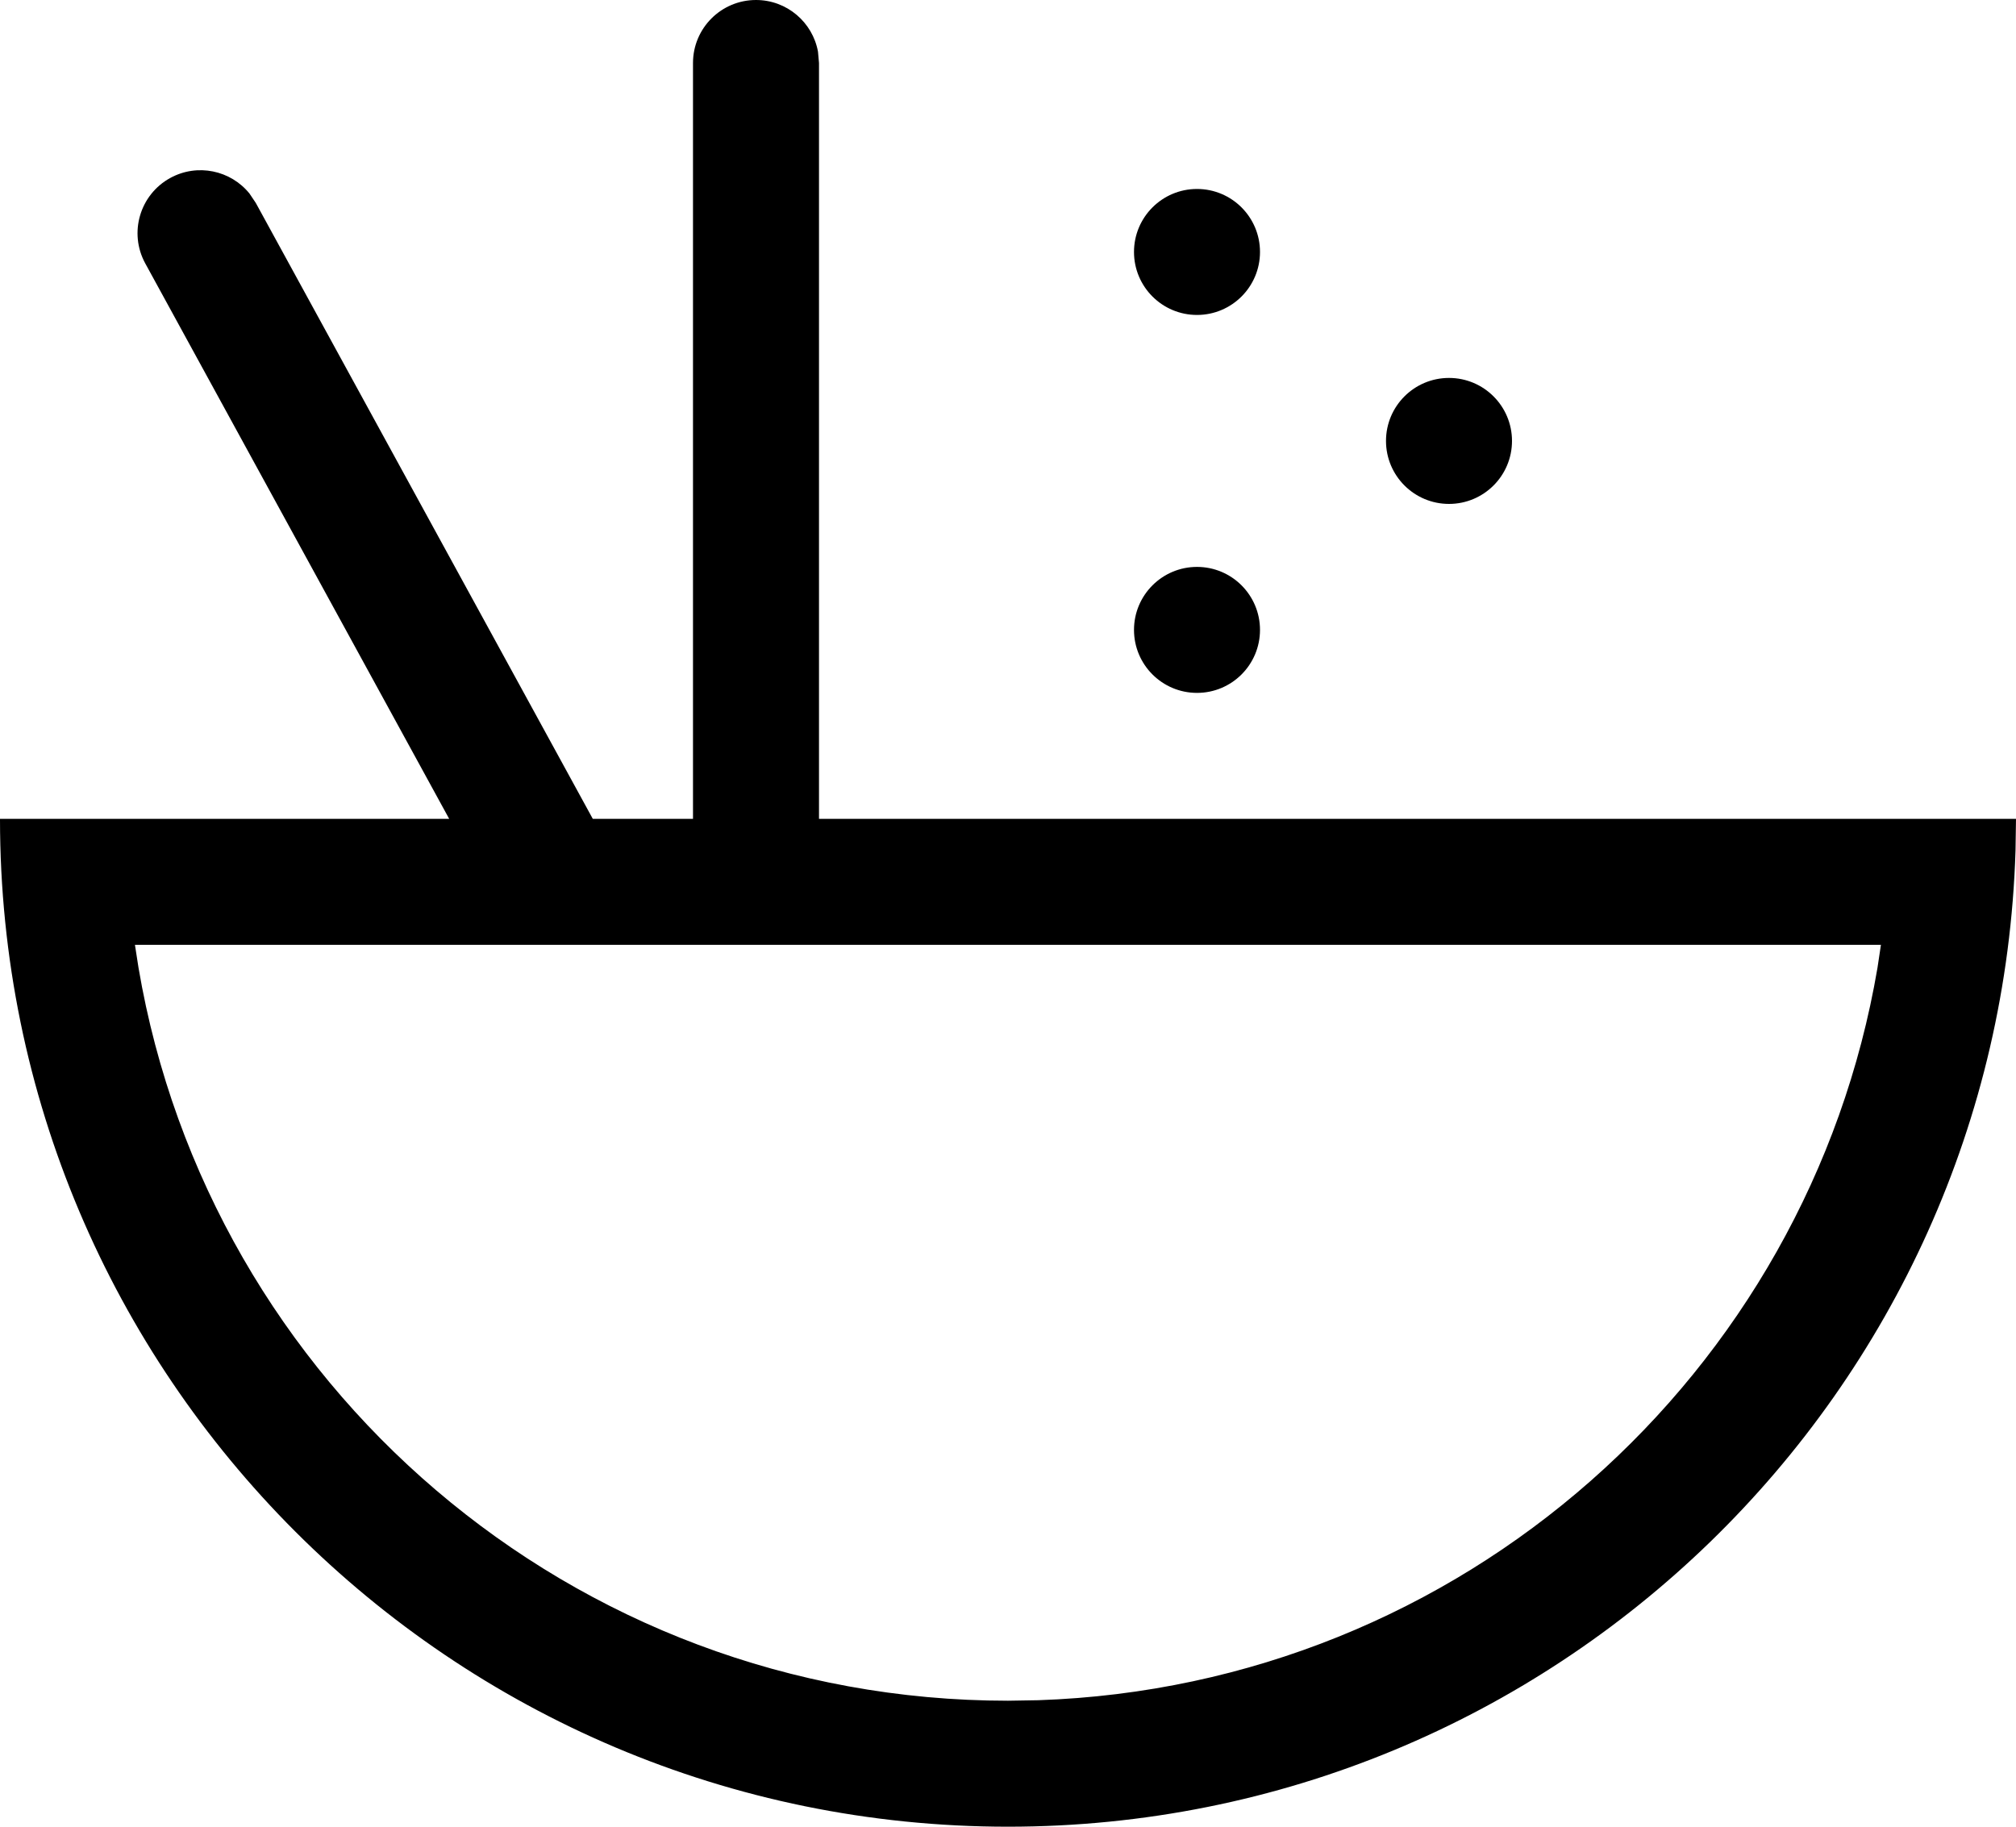
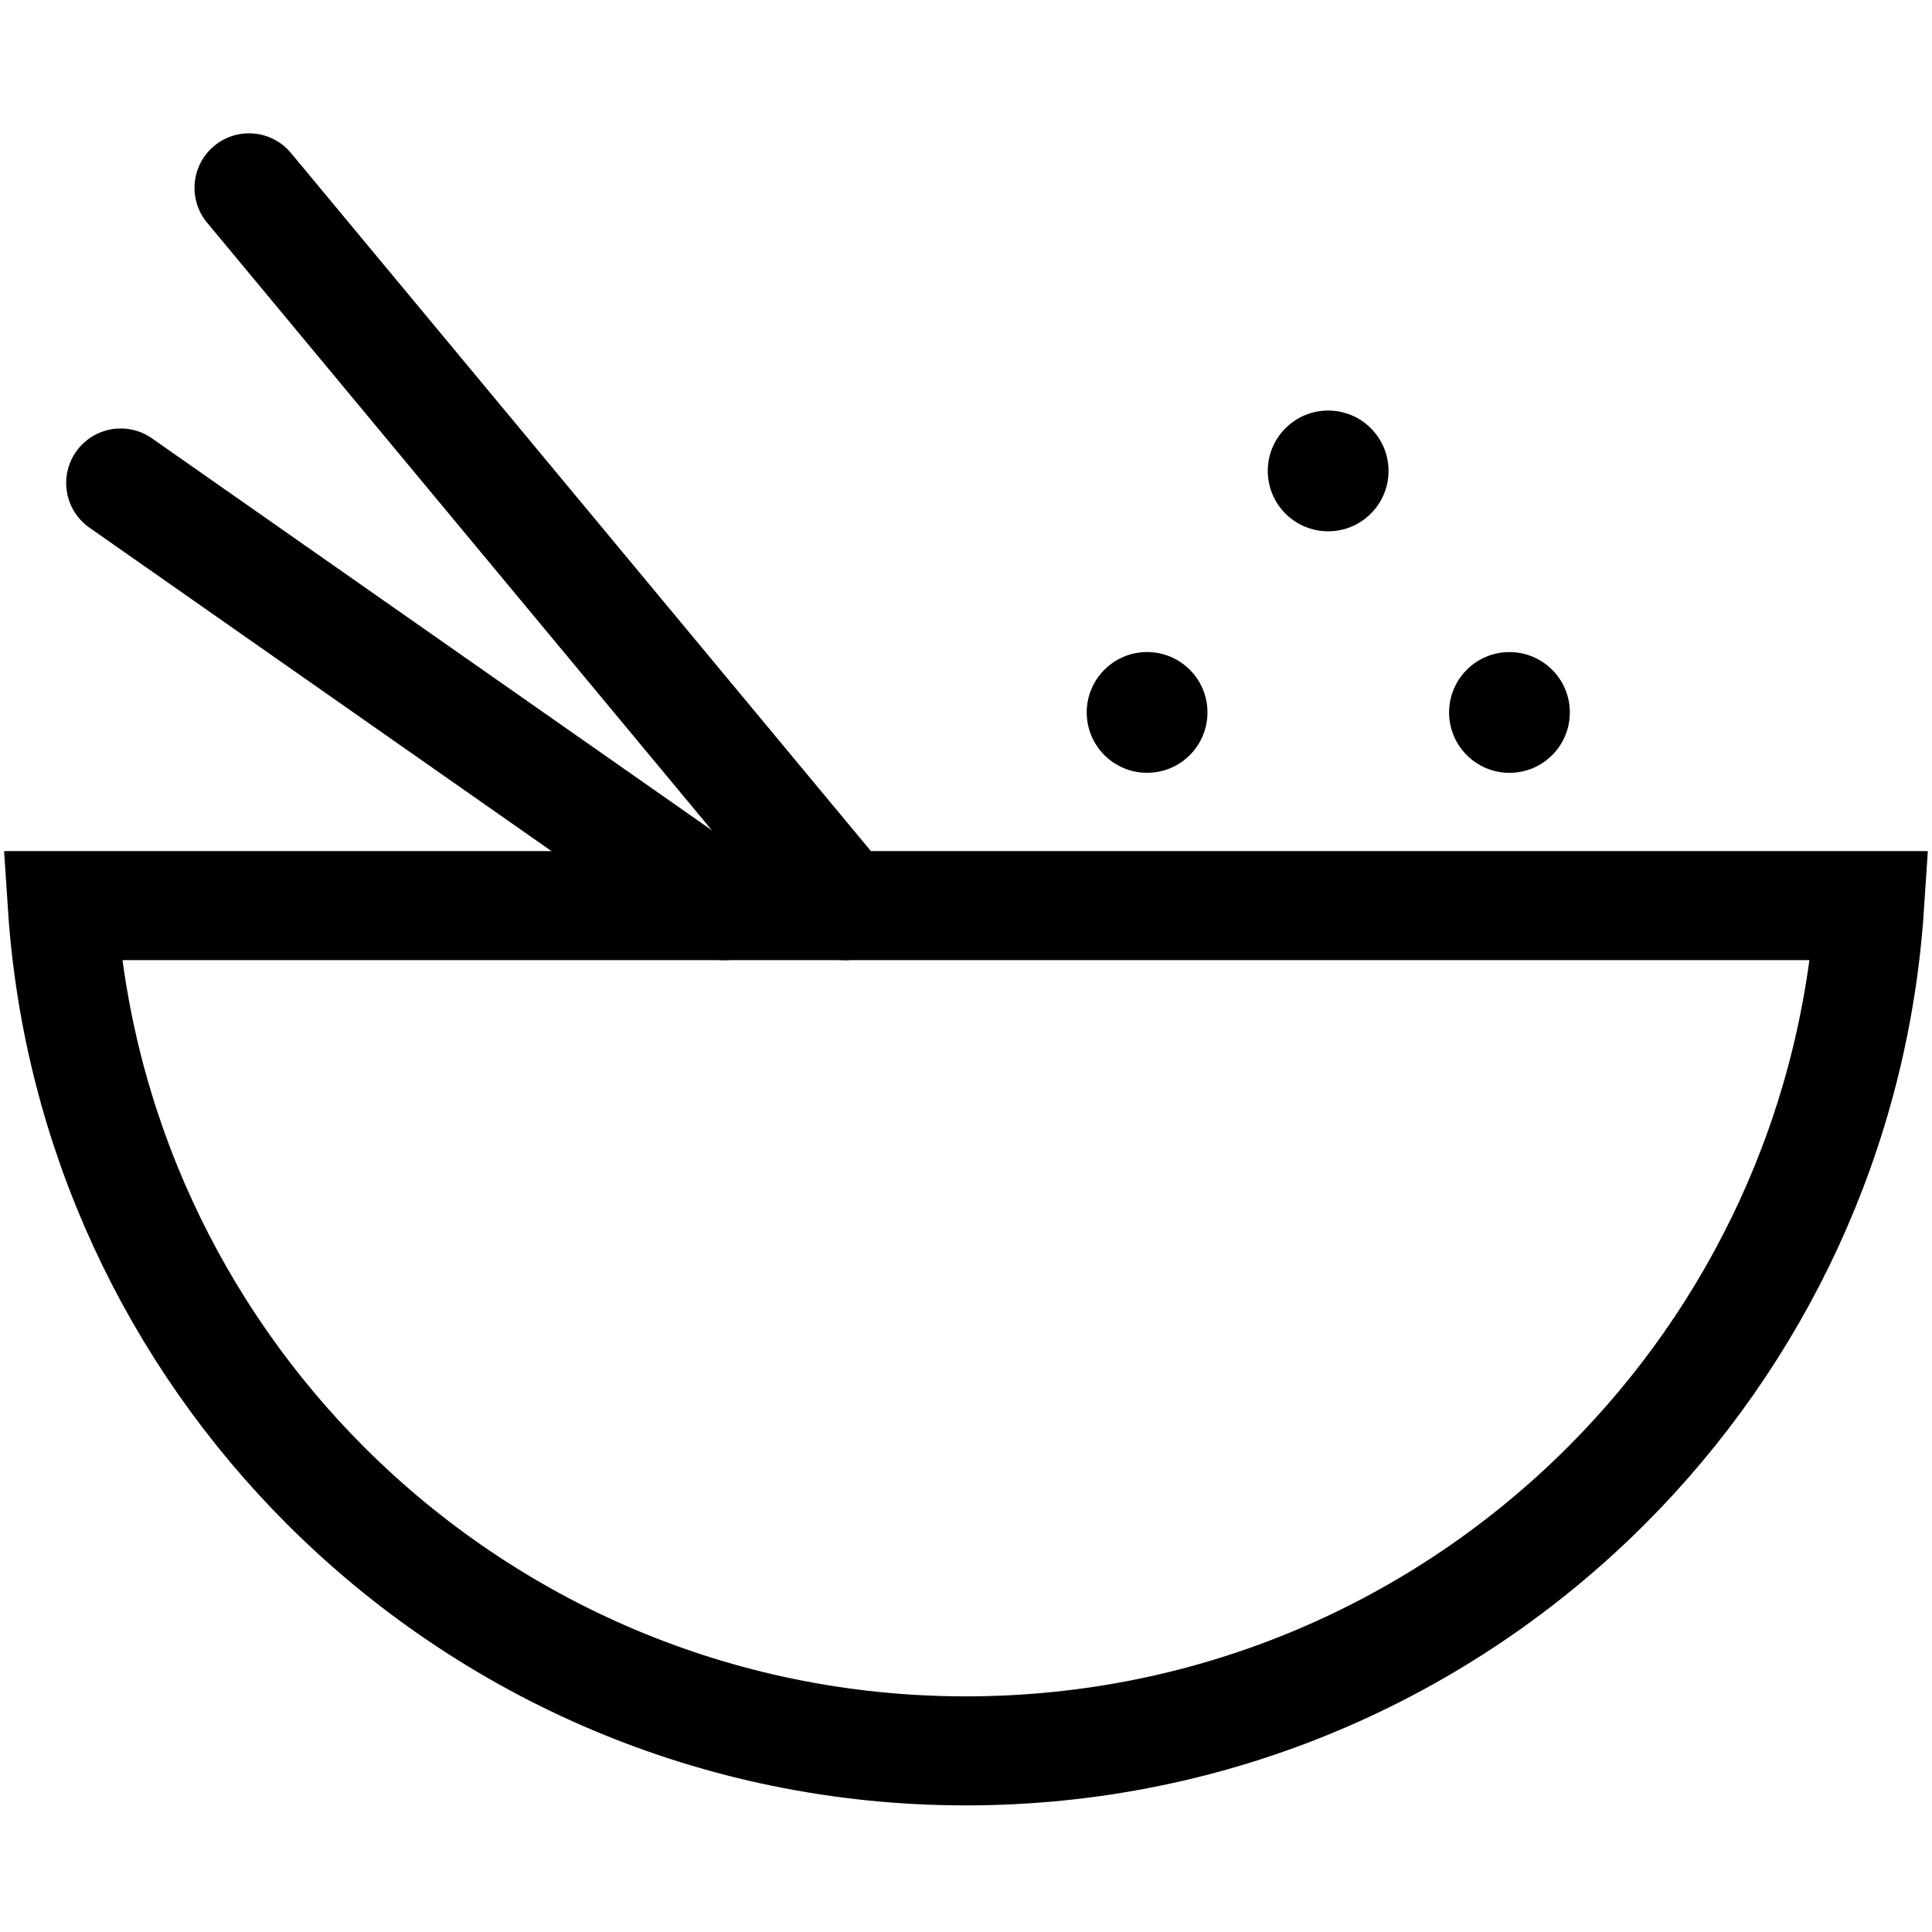
- <svg xmlns="http://www.w3.org/2000/svg" width="128px" height="116px" viewBox="0 0 128 116" version="1.1">
-   <g id="Page-1" stroke="none" stroke-width="1" fill="none" fill-rule="evenodd">
-     <g id="icons" transform="translate(-384, -1154)" fill="#000000">
-       <g id="03-noodles" transform="translate(384, 1154)">
-         <path d="M48,0 C49.964,0 51.597,1.415 51.936,3.281 L52,4 L52,52 L128,52 L127.97,53.993 C126.916,88.417 98.679,116 64,116 C28.654,116 0,87.346 0,52 L0,52 L28.52,52 L9.224,16.729 C8.163,14.791 8.875,12.36 10.813,11.3 C12.536,10.358 14.648,10.815 15.84,12.29 L16.242,12.889 L37.638,52 L44,52 L44,4 C44,1.791 45.791,0 48,0 Z M119.424,60 L8.568,60 L8.794,61.453 C13.287,87.879 36.294,108 64,108 L64,108 L65.925,107.968 C92.766,107.061 114.818,87.265 119.206,61.453 L119.206,61.453 L119.424,60 Z" id="Combined-Shape" fill-rule="nonzero" />
-         <circle id="Oval" cx="76" cy="16" r="4" />
-         <circle id="Oval" cx="92" cy="28" r="4" />
-         <circle id="Oval" cx="76" cy="40" r="4" />
-       </g>
-     </g>
-   </g>
+ <svg xmlns="http://www.w3.org/2000/svg" width="64" height="64" viewBox="0 0 64 64" fill="none">
+   <path fill-rule="evenodd" clip-rule="evenodd" d="M31.999 58C40.283 58 47.783 54.642 53.212 49.213C58.201 44.225 61.44 37.487 61.933 30H2.064C2.557 37.487 5.797 44.225 10.786 49.213C16.215 54.642 23.715 58 31.999 58Z" stroke="black" stroke-width="3.612" />
+   <path d="M28.003 30.001L8.249 6.222" stroke="black" stroke-width="3.612" stroke-linecap="round" />
+   <path d="M23.998 30L3.998 16" stroke="black" stroke-width="3.612" stroke-linecap="round" />
+   <path d="M43.997 17.6C45.102 17.6 45.997 16.704 45.997 15.6C45.997 14.495 45.102 13.6 43.997 13.6C42.892 13.6 41.997 14.495 41.997 15.6C41.997 16.704 42.892 17.6 43.997 17.6Z" fill="black" />
+   <path d="M50.003 25.601C51.108 25.601 52.003 24.705 52.003 23.601C52.003 22.496 51.108 21.601 50.003 21.601C48.898 21.601 48.003 22.496 48.003 23.601C48.003 24.705 48.898 25.601 50.003 25.601Z" fill="black" />
+   <path d="M37.999 25.6C39.104 25.6 39.999 24.705 39.999 23.6C39.999 22.495 39.104 21.6 37.999 21.6C36.895 21.6 35.999 22.495 35.999 23.6C35.999 24.705 36.895 25.6 37.999 25.6Z" fill="black" />
</svg>
